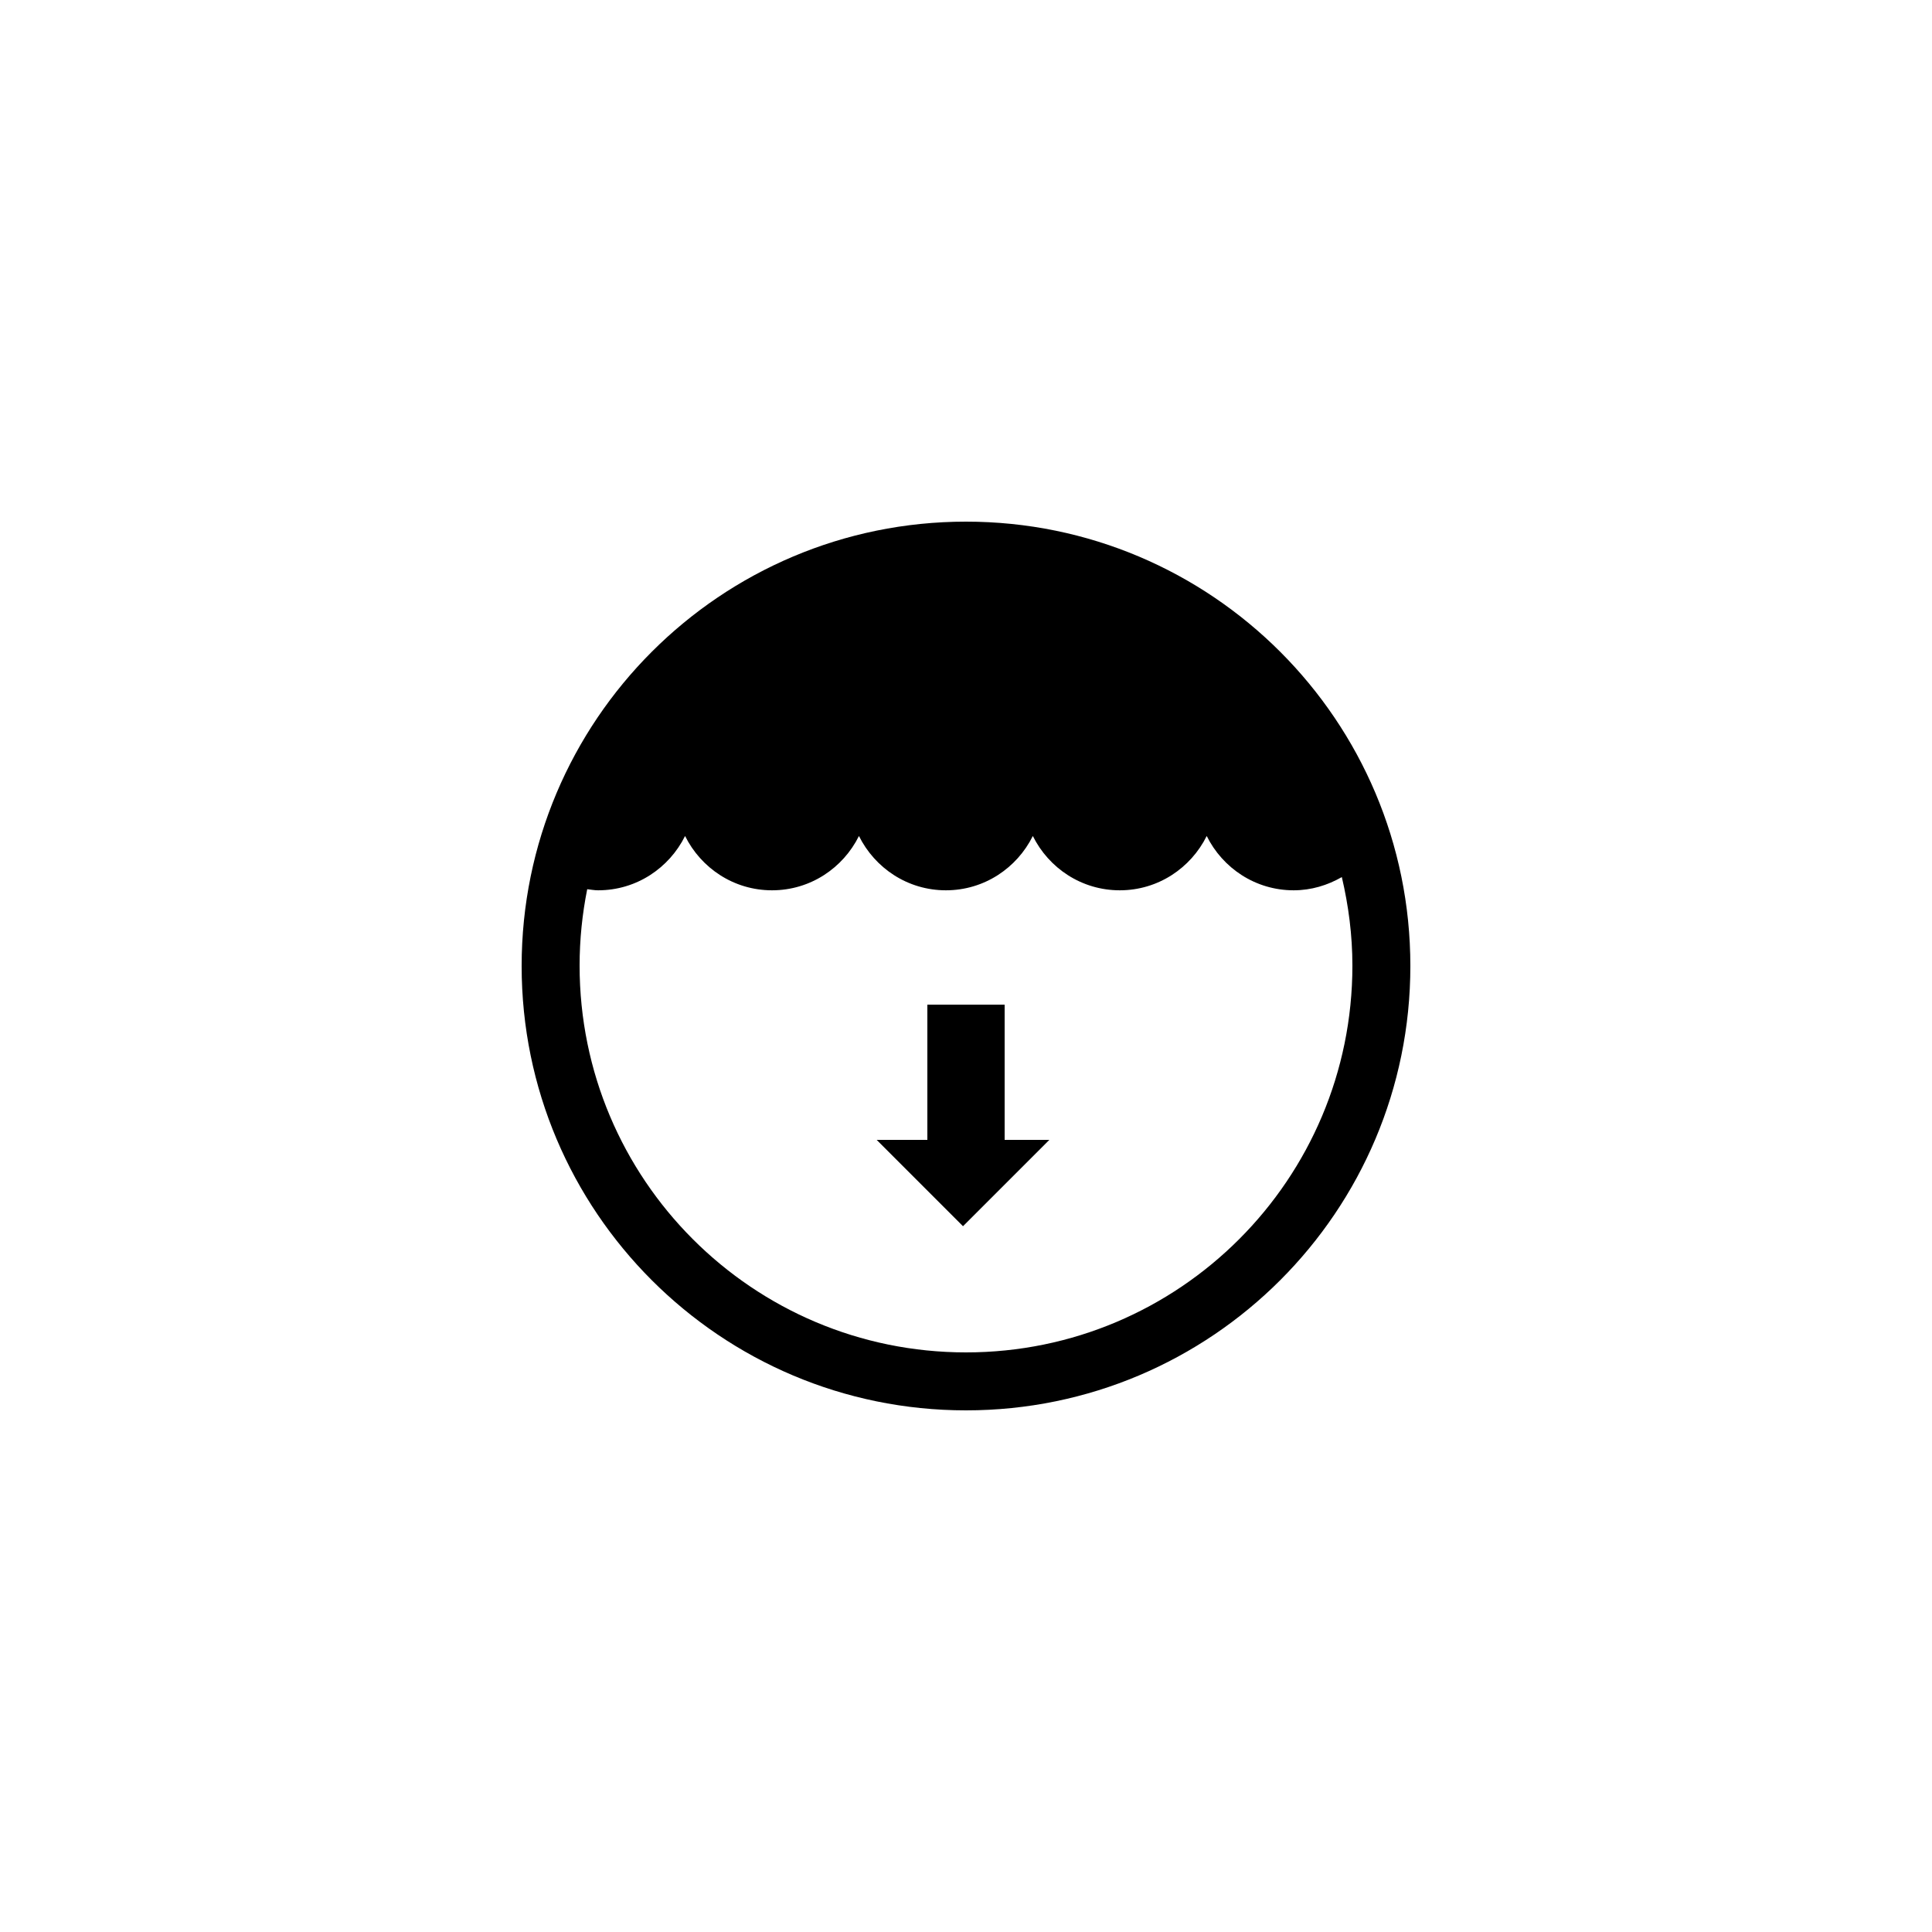
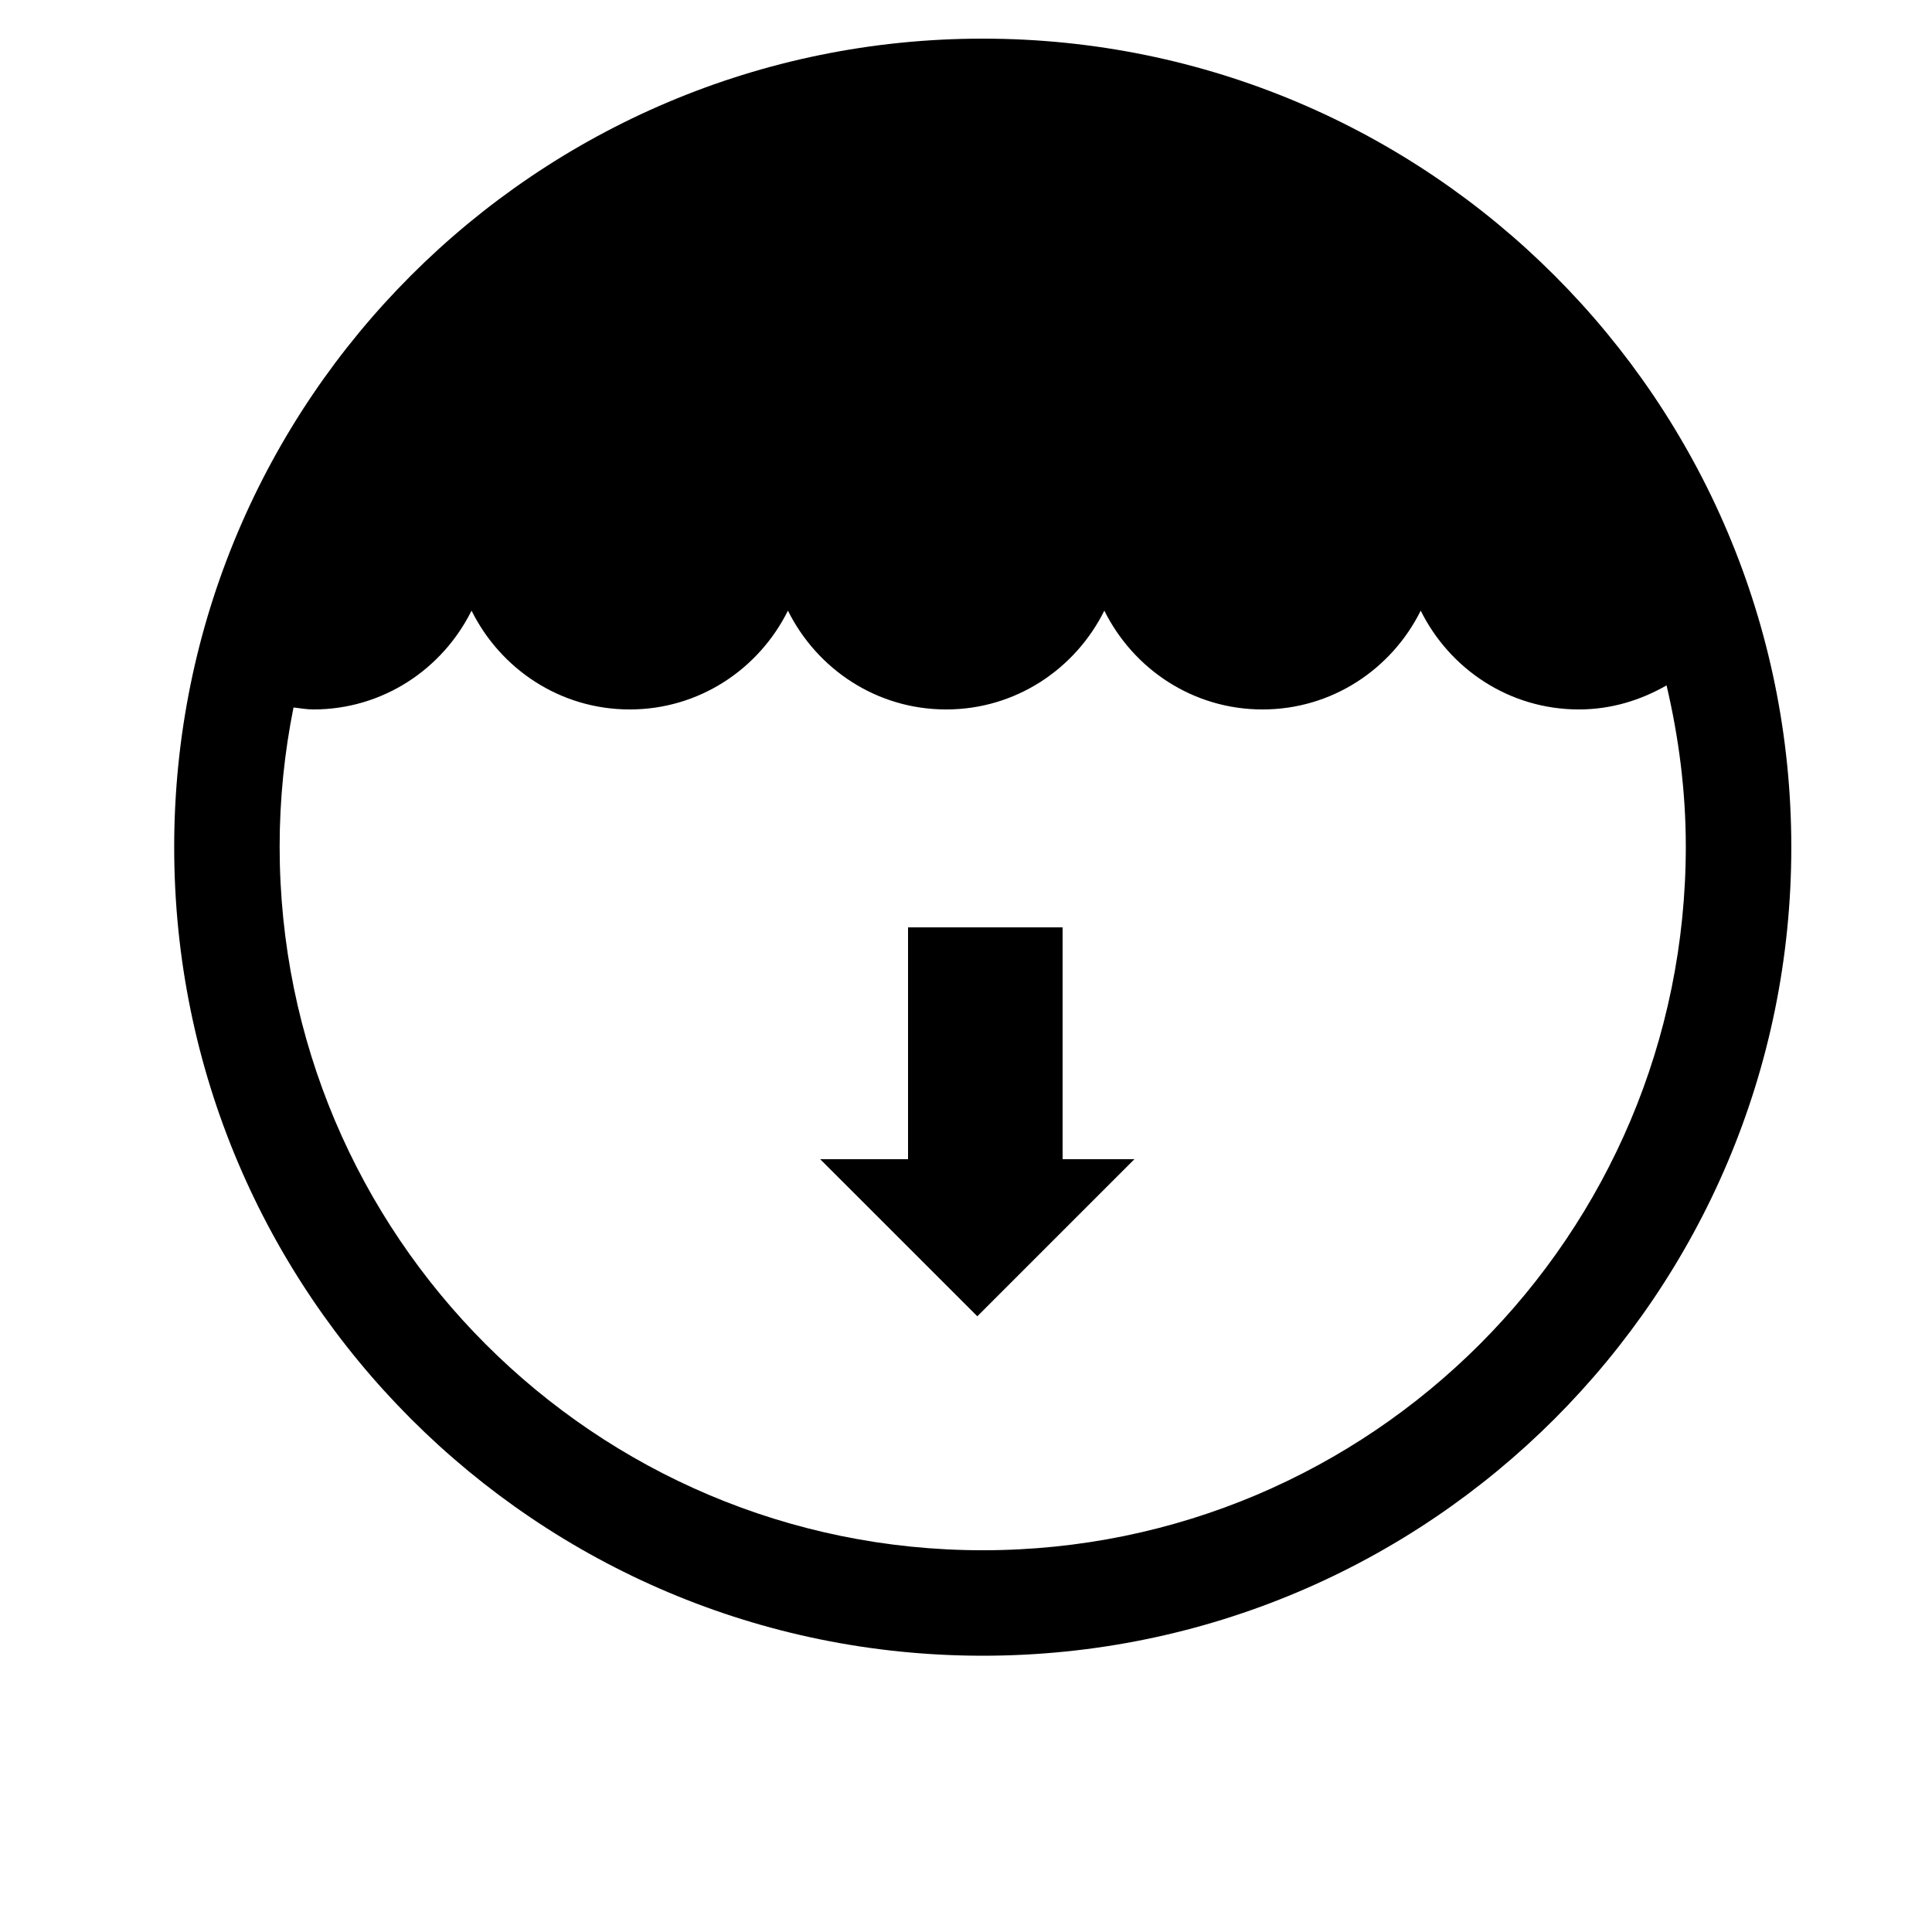
<svg xmlns="http://www.w3.org/2000/svg" version="1.1" id="Layer_1" x="0px" y="0px" width="100px" height="100px" viewBox="0 0 100 100" enable-background="new 0 0 100 100" xml:space="preserve">
  <g>
-     <polygon points="52,52 48,52 48,59 45.376,59 49.845,63.469 54.314,59 52,59  " />
-     <path d="M50,27c-12.703,0-23,10.297-23,23s10.297,23,23,23s23-10.297,23-23S62.703,27,50,27z M50,70c-11.046,0-20-8.963-20-20.021   c0-1.354,0.138-2.675,0.394-3.954c0.188,0.021,0.372,0.057,0.565,0.057c1.979,0,3.675-1.15,4.5-2.811   c0.825,1.66,2.52,2.811,4.5,2.811c1.979,0,3.675-1.15,4.5-2.811c0.825,1.66,2.52,2.811,4.5,2.811c1.979,0,3.675-1.15,4.5-2.811   c0.824,1.66,2.52,2.811,4.5,2.811c1.979,0,3.675-1.15,4.5-2.811c0.824,1.66,2.52,2.811,4.5,2.811c0.912,0,1.756-0.261,2.494-0.685   C69.799,46.871,70,48.4,70,49.979C70,61.037,61.046,70,50,70z" />
+     <polygon points="55,48 47,48 47,60 42.453,60 50.586,68.131 58.717,60 55,60  " />
+     <path d="M50.866,2C27.754,2,9.016,20.736,9.016,43.85c0,23.114,18.738,41.85,41.851,41.85c23.114,0,41.851-18.735,41.851-41.85   C92.717,20.736,73.98,2,50.866,2z M50.866,80.241c-20.099,0-36.392-16.309-36.392-36.428c0-2.465,0.252-4.867,0.718-7.195   c0.341,0.039,0.676,0.103,1.027,0.103c3.603,0,6.687-2.093,8.188-5.114c1.5,3.021,4.585,5.114,8.188,5.114   c3.602,0,6.687-2.093,8.188-5.114c1.502,3.021,4.586,5.114,8.189,5.114c3.601,0,6.686-2.093,8.188-5.114   c1.5,3.021,4.584,5.114,8.188,5.114c3.603,0,6.688-2.093,8.188-5.114c1.499,3.021,4.584,5.114,8.188,5.114   c1.658,0,3.195-0.474,4.537-1.246c0.629,2.681,0.996,5.464,0.996,8.338C87.258,63.933,70.965,80.241,50.866,80.241z" />
  </g>
</svg>
